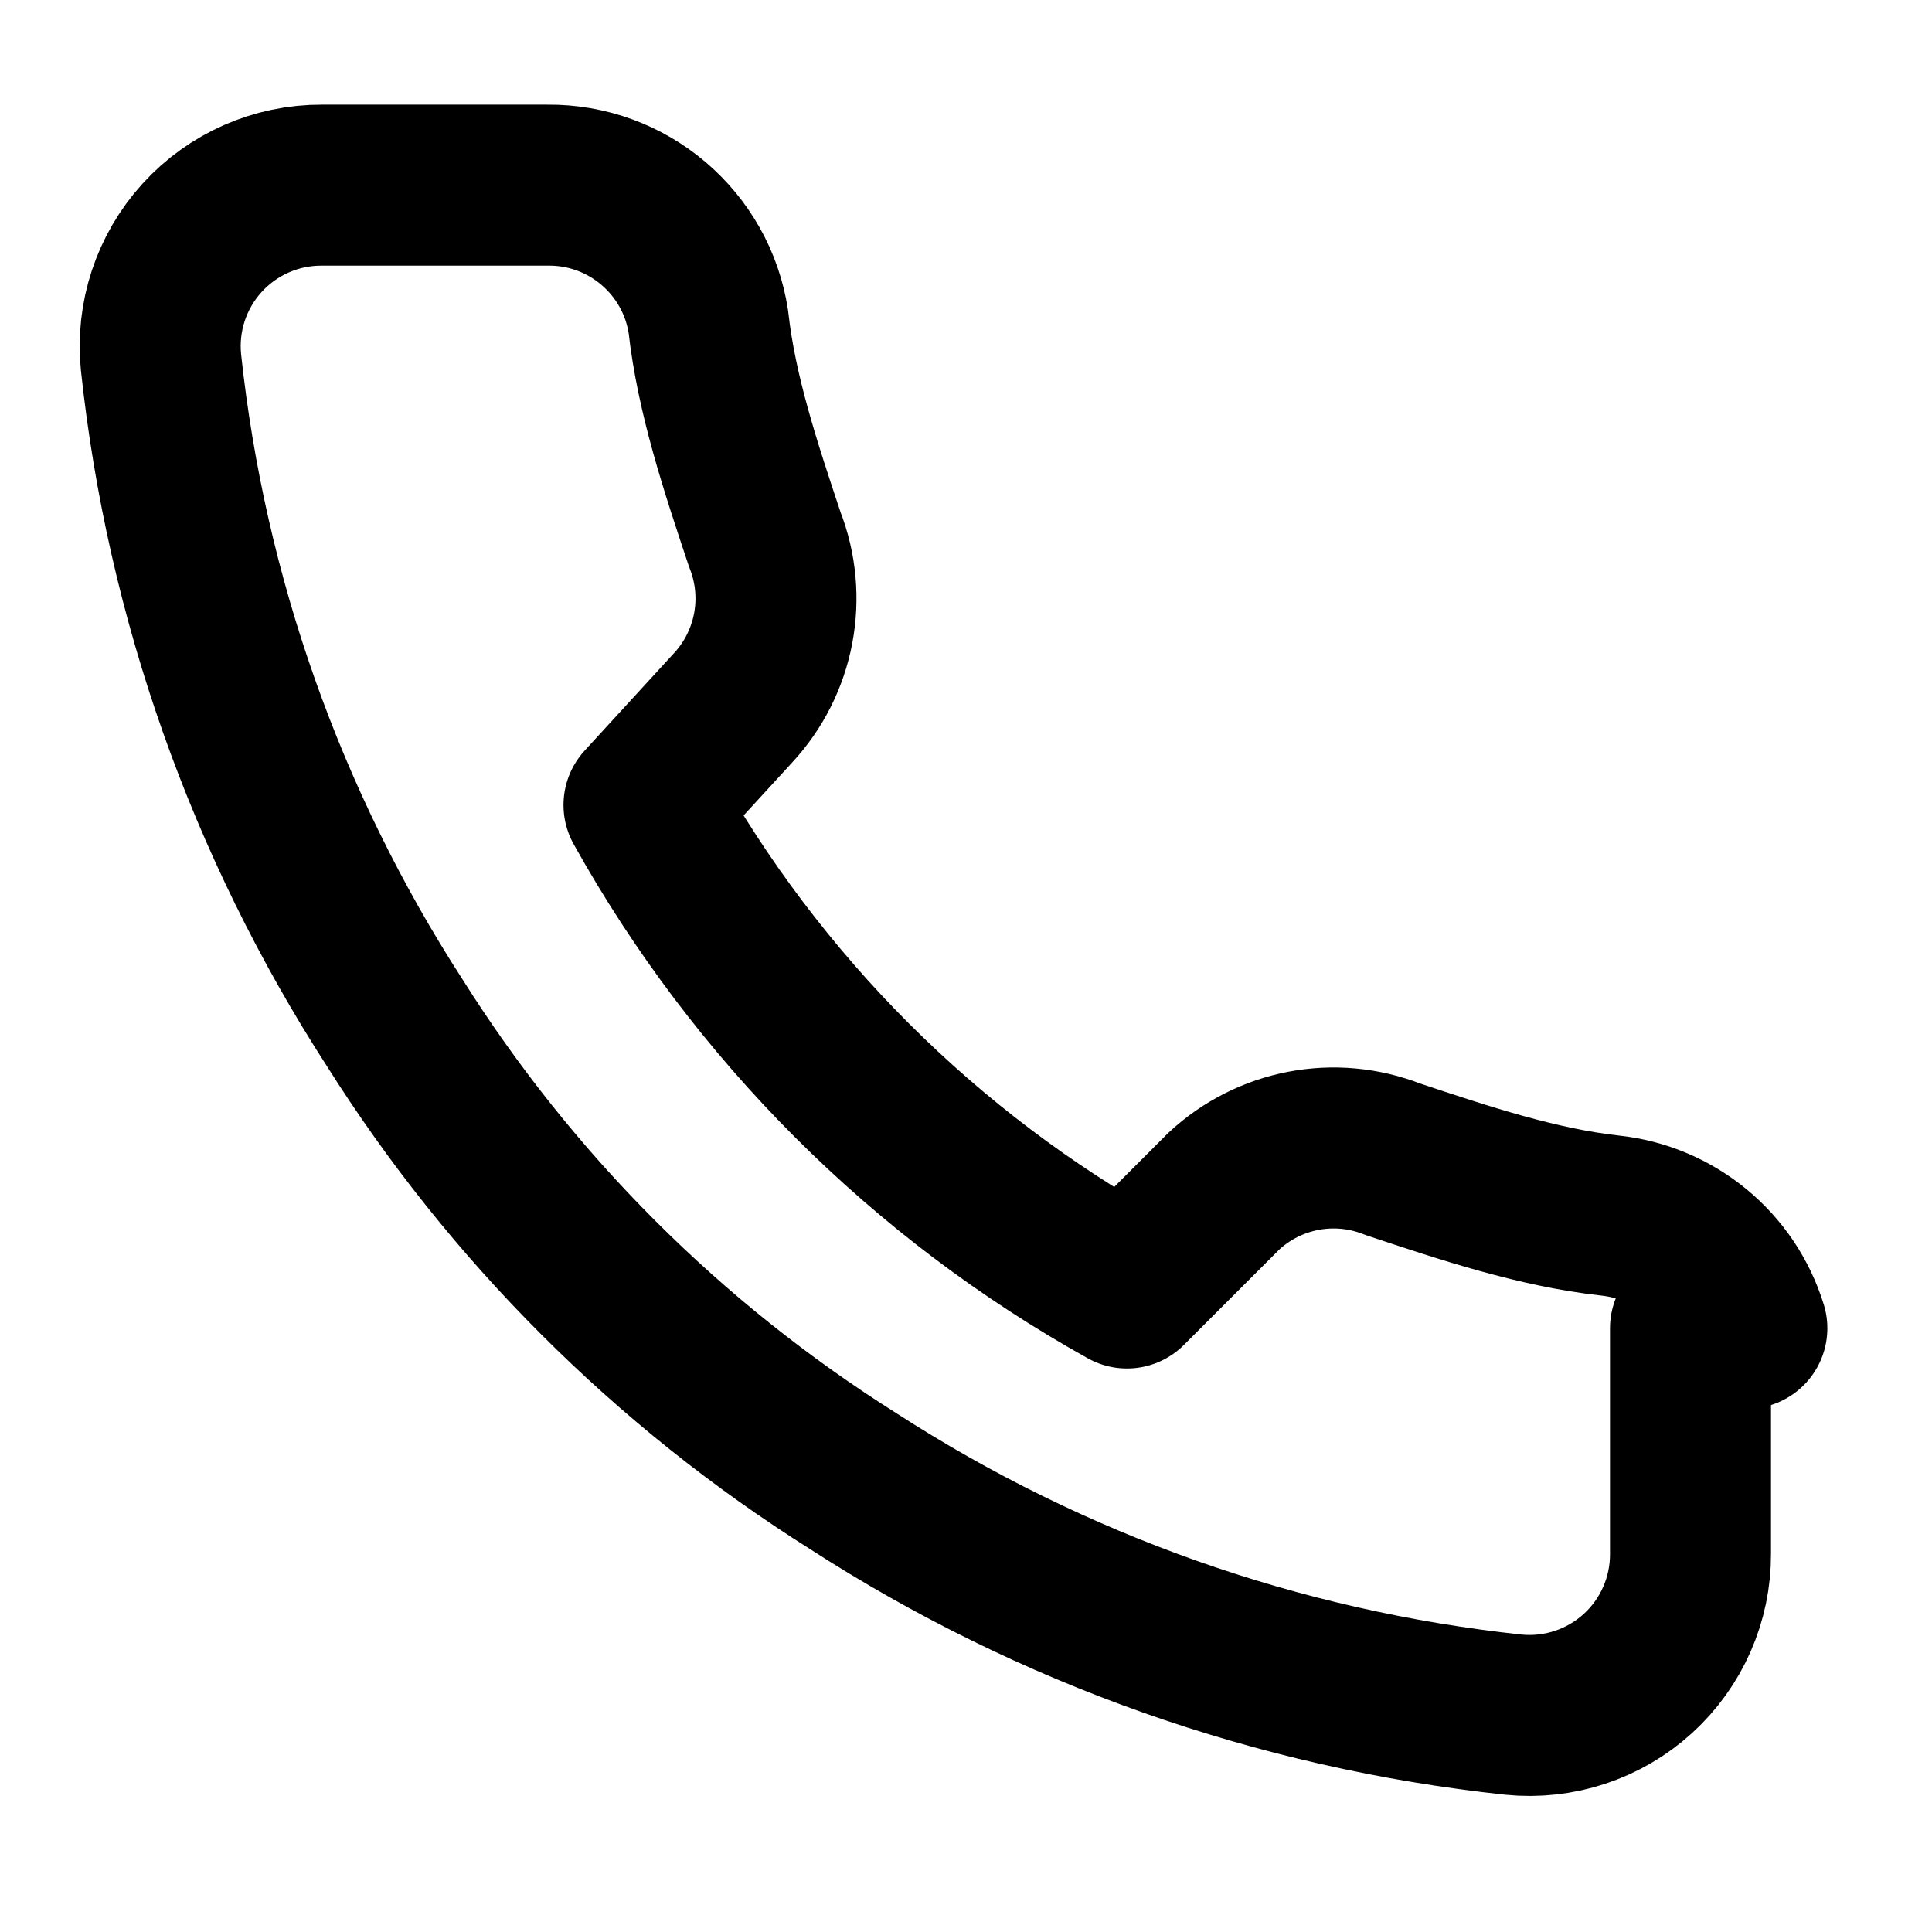
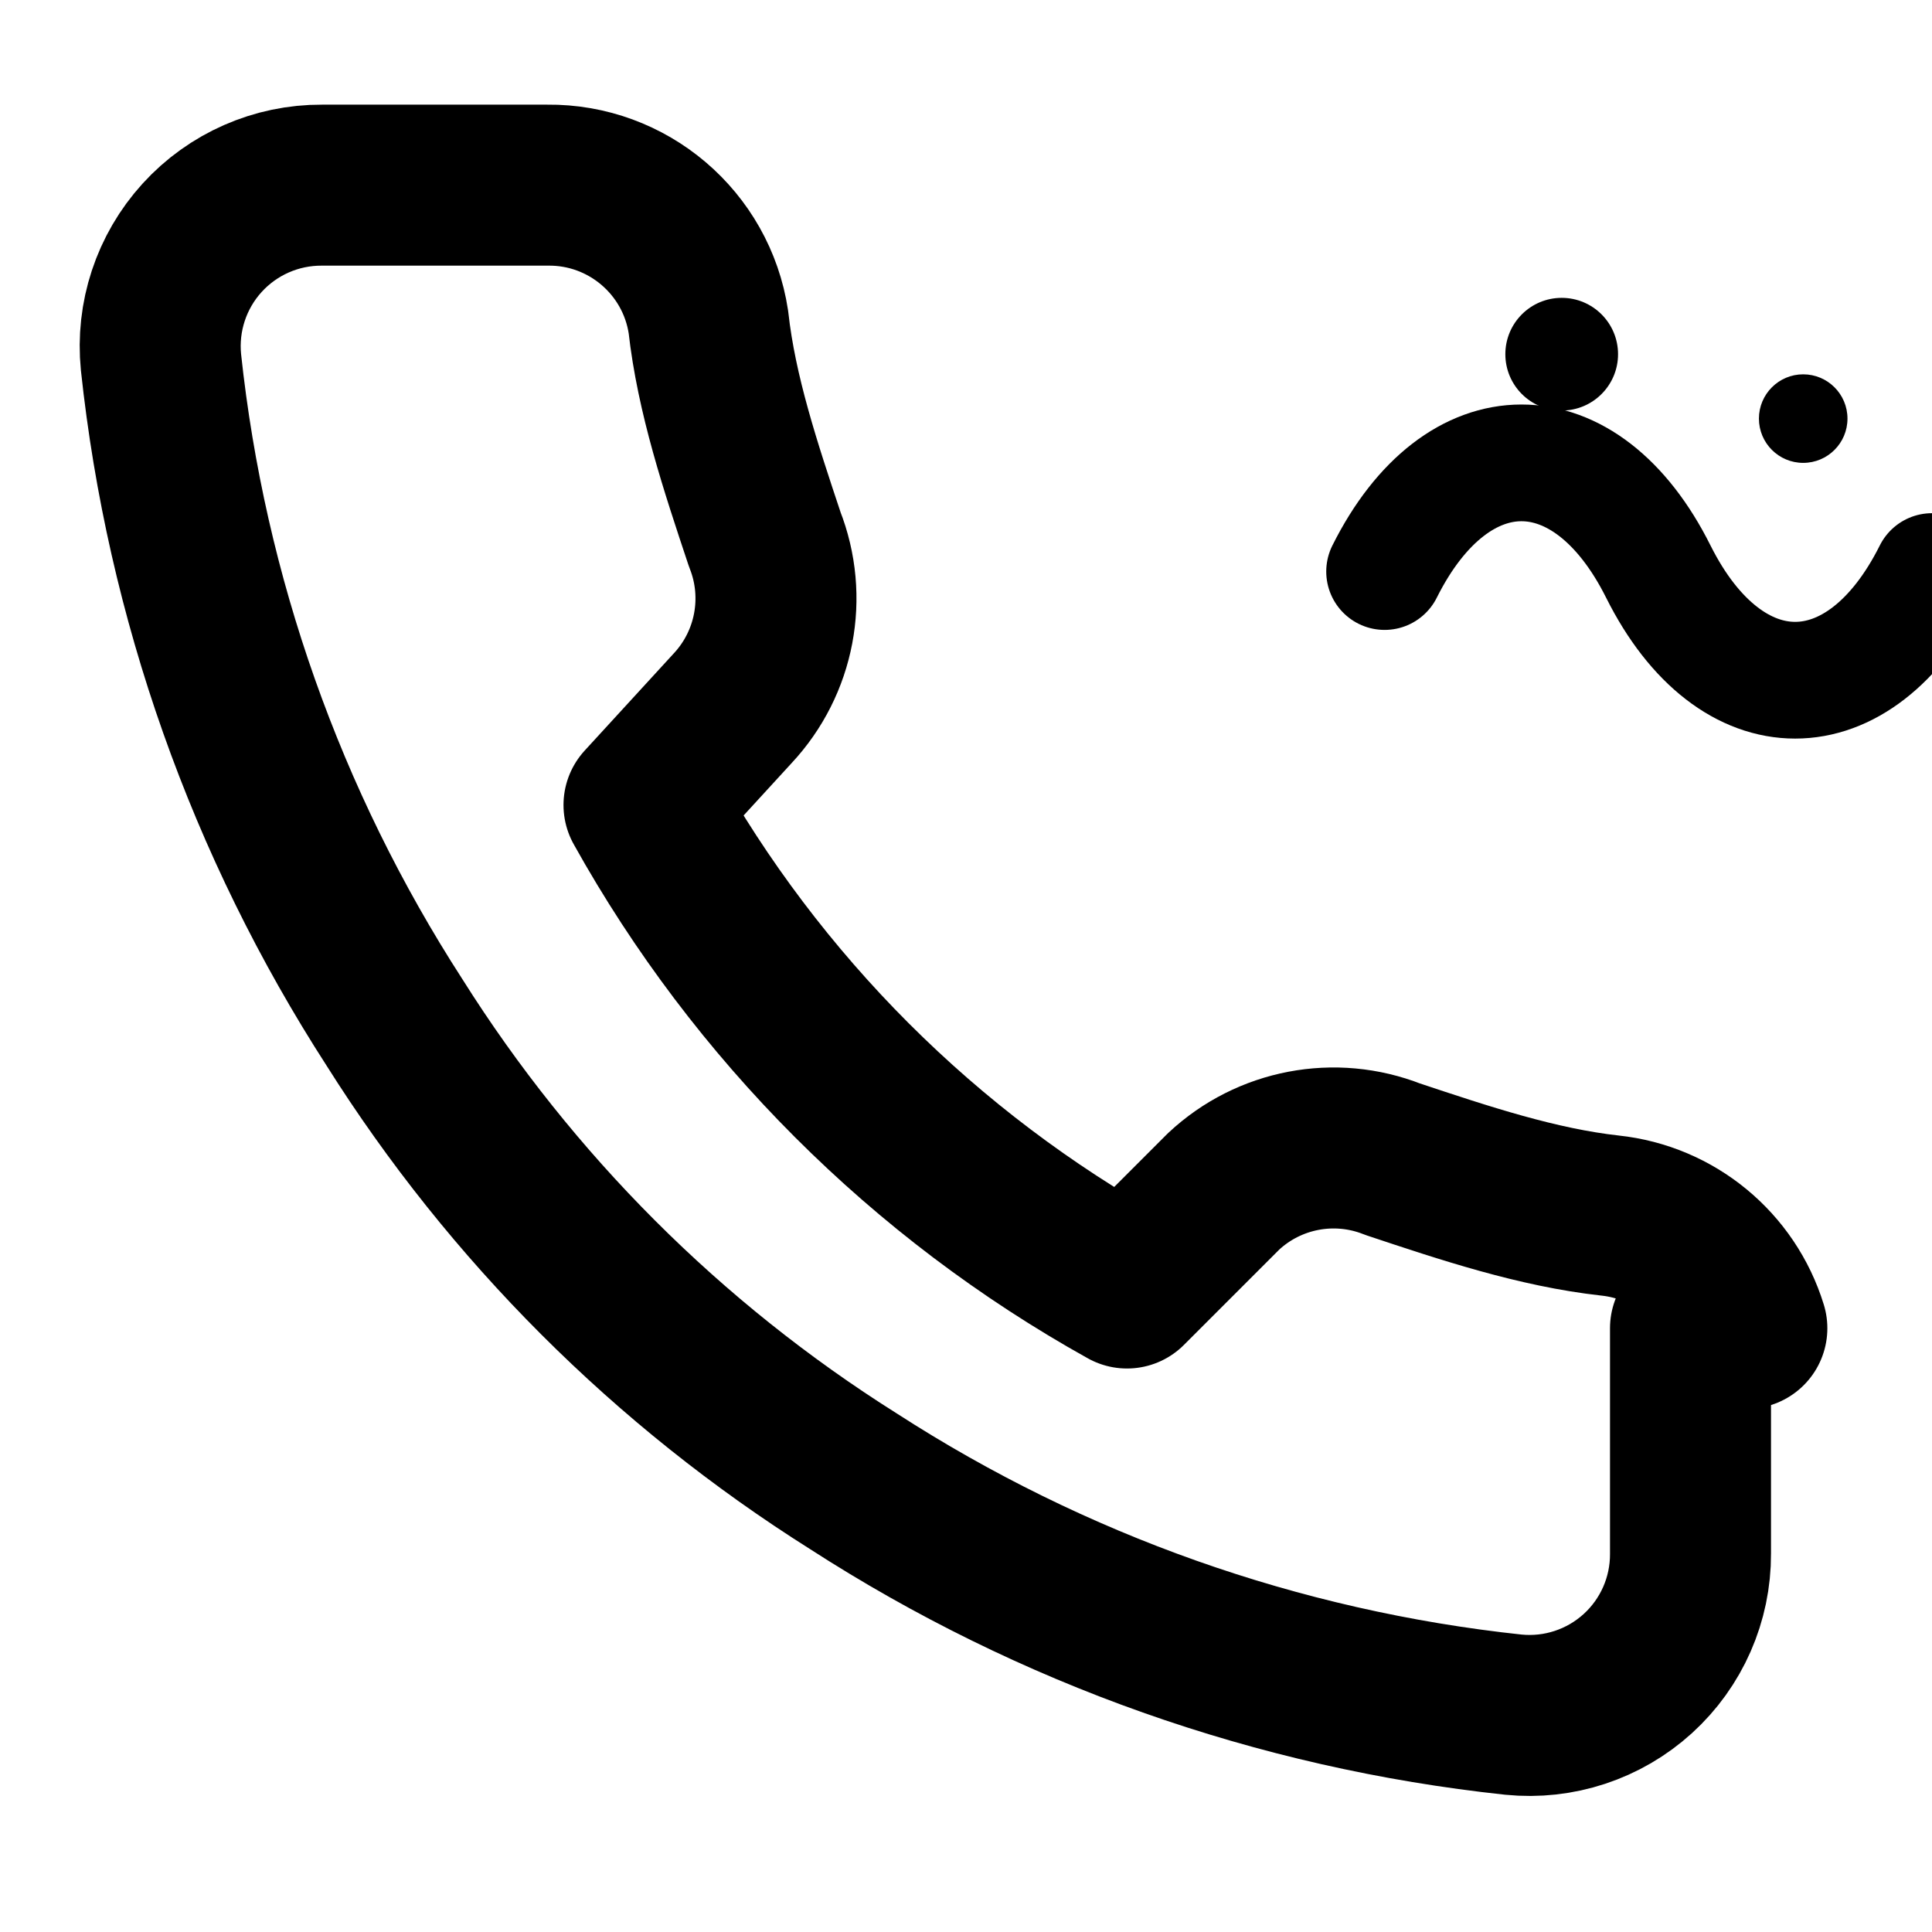
- <svg xmlns="http://www.w3.org/2000/svg" viewBox="0 0 24 24" fill="none" stroke="#000000" stroke-width="2" stroke-linecap="round" stroke-linejoin="round" role="img" aria-label="phone icon">
+ <svg xmlns="http://www.w3.org/2000/svg" viewBox="0 0 24 24" fill="none" stroke="#000000" stroke-width="2" stroke-linecap="round" stroke-linejoin="round" role="img" aria-labelledby="title desc">
  <path d="M21 16.5v2.8a2 2 0 0 1-2.2 2 18.8 18.8 0 0 1-8.2-2.9 18.2 18.2 0 0 1-5.7-5.7A18.8 18.8 0 0 1 2 4.5 2 2 0 0 1 4 2.3h2.8a2 2 0 0 1 2 1.7c.1.9.4 1.8.7 2.7a2 2 0 0 1-.4 2.1L8 10a15.5 15.5 0 0 0 6 6l1.2-1.2a2 2 0 0 1 2.1-.4c.9.3 1.8.6 2.7.7a2 2 0 0 1 1.7 1.4Z" />
+   <g id="binzeo-signature" aria-label="Binzeo signature">
+     <path d="M17.2 7.1c.9-1.8 2.5-1.8 3.4 0s2.5 1.8 3.4 0" stroke-width="1.45" />
+     <circle cx="19.4" cy="4.4" r="0.7" fill="#000000" stroke="none" />
+     <circle cx="22.4" cy="5.2" r="0.55" fill="#000000" stroke="none" />
+     <circle cx="23.1" cy="8.2" r="0.45" fill="#000000" stroke="none" />
+   </g>
</svg>
